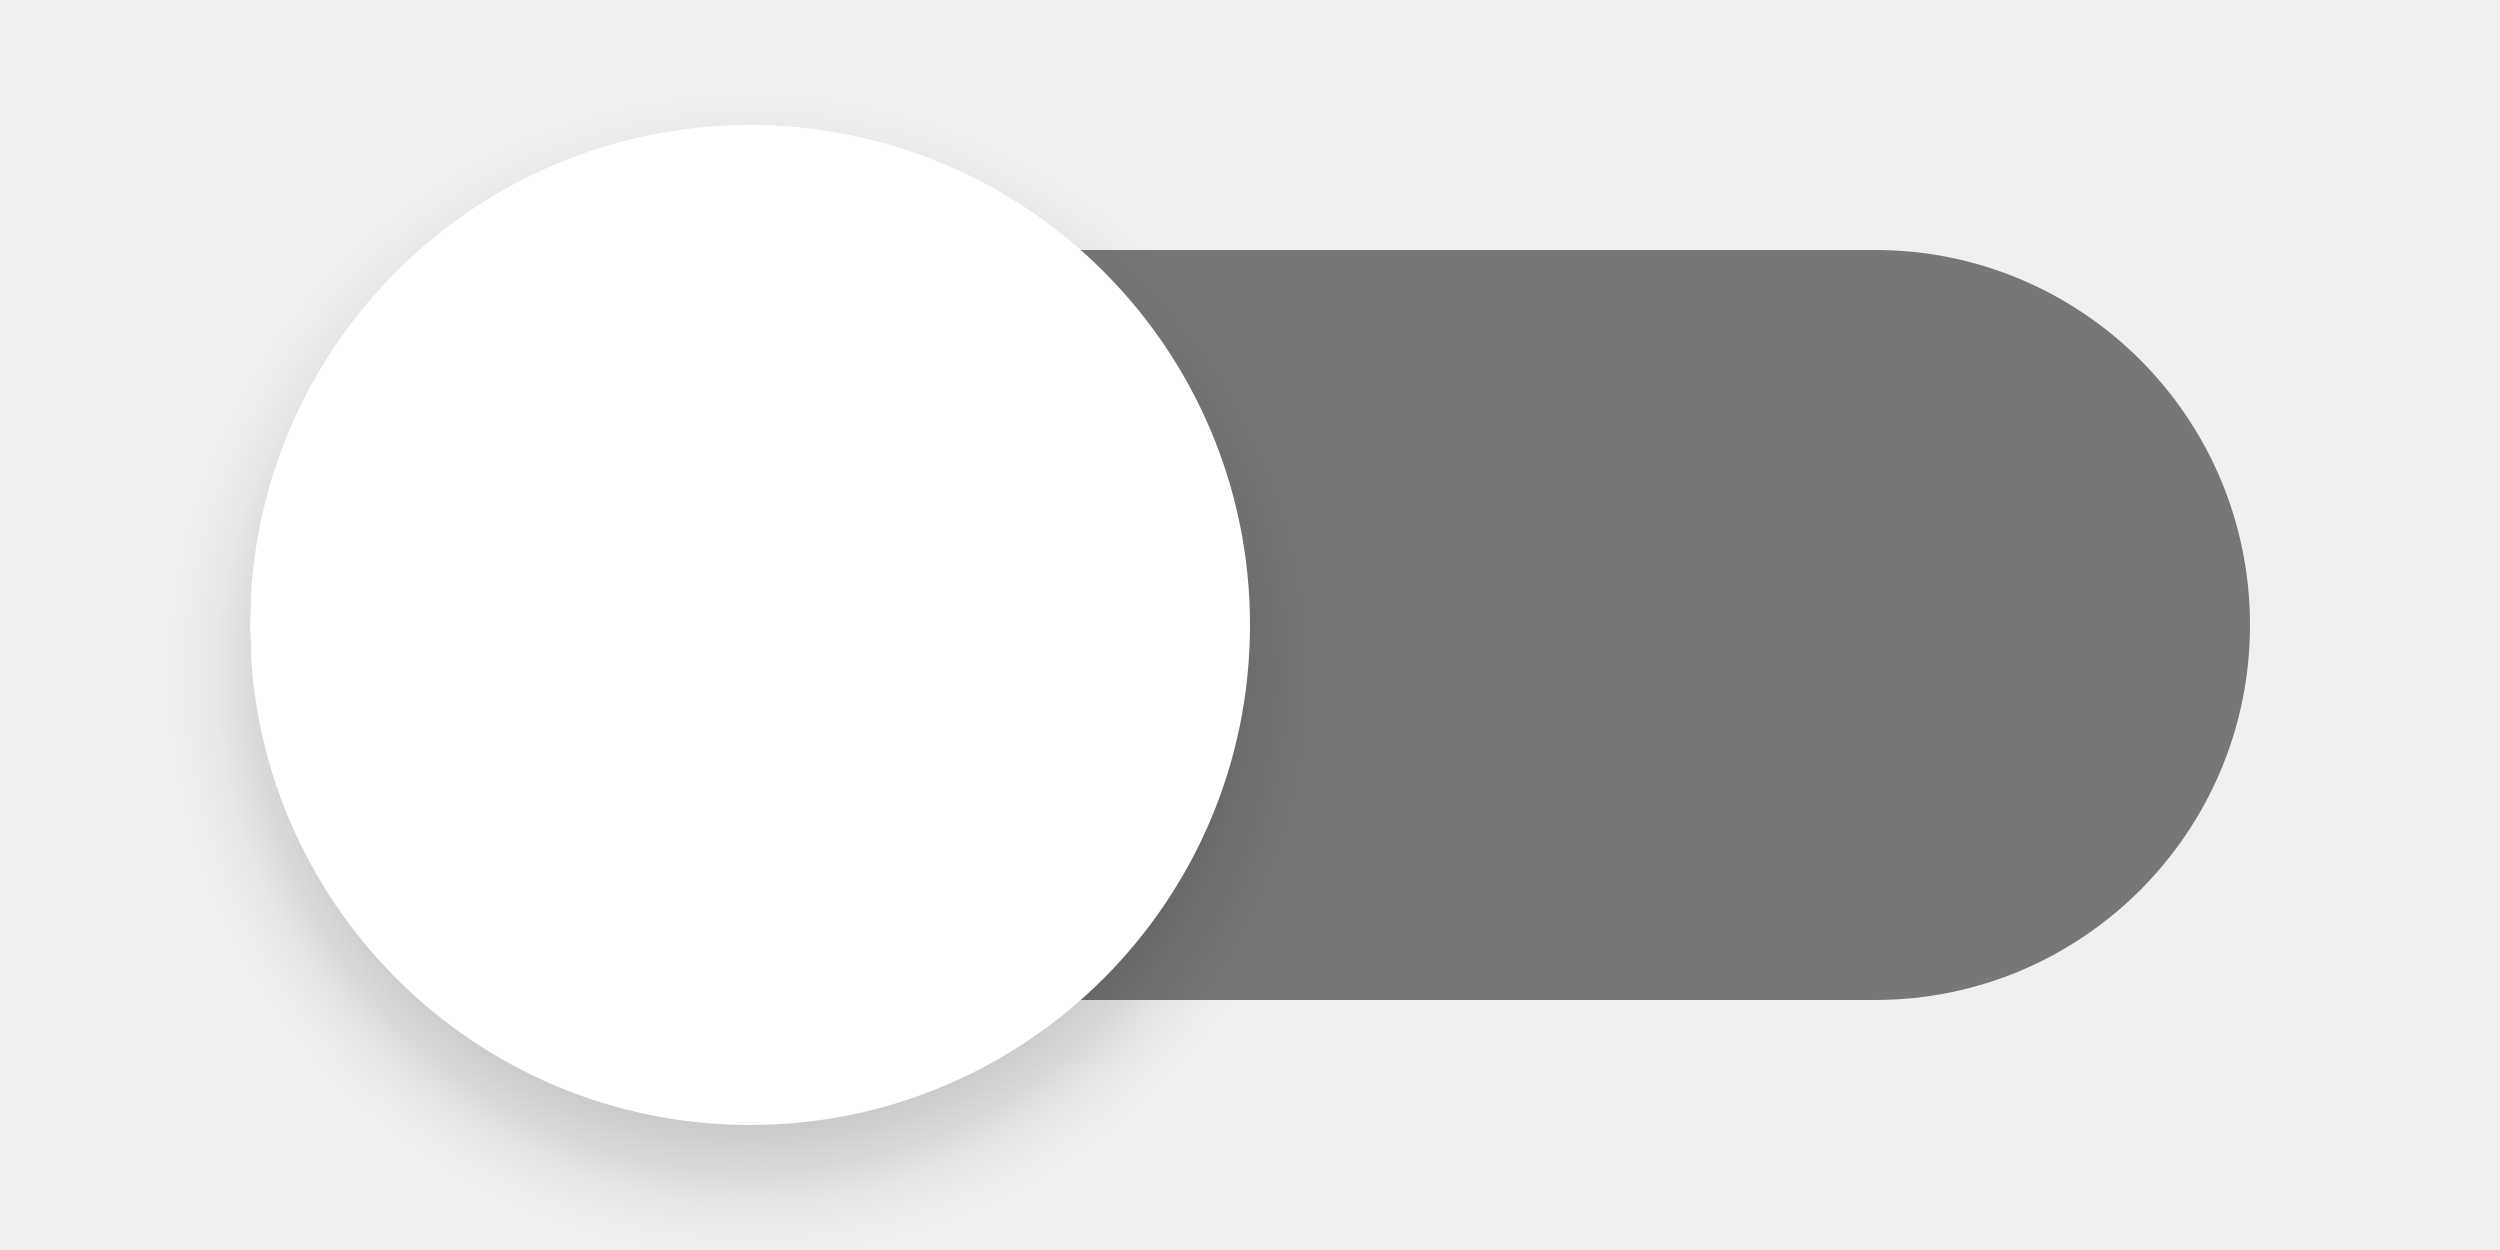
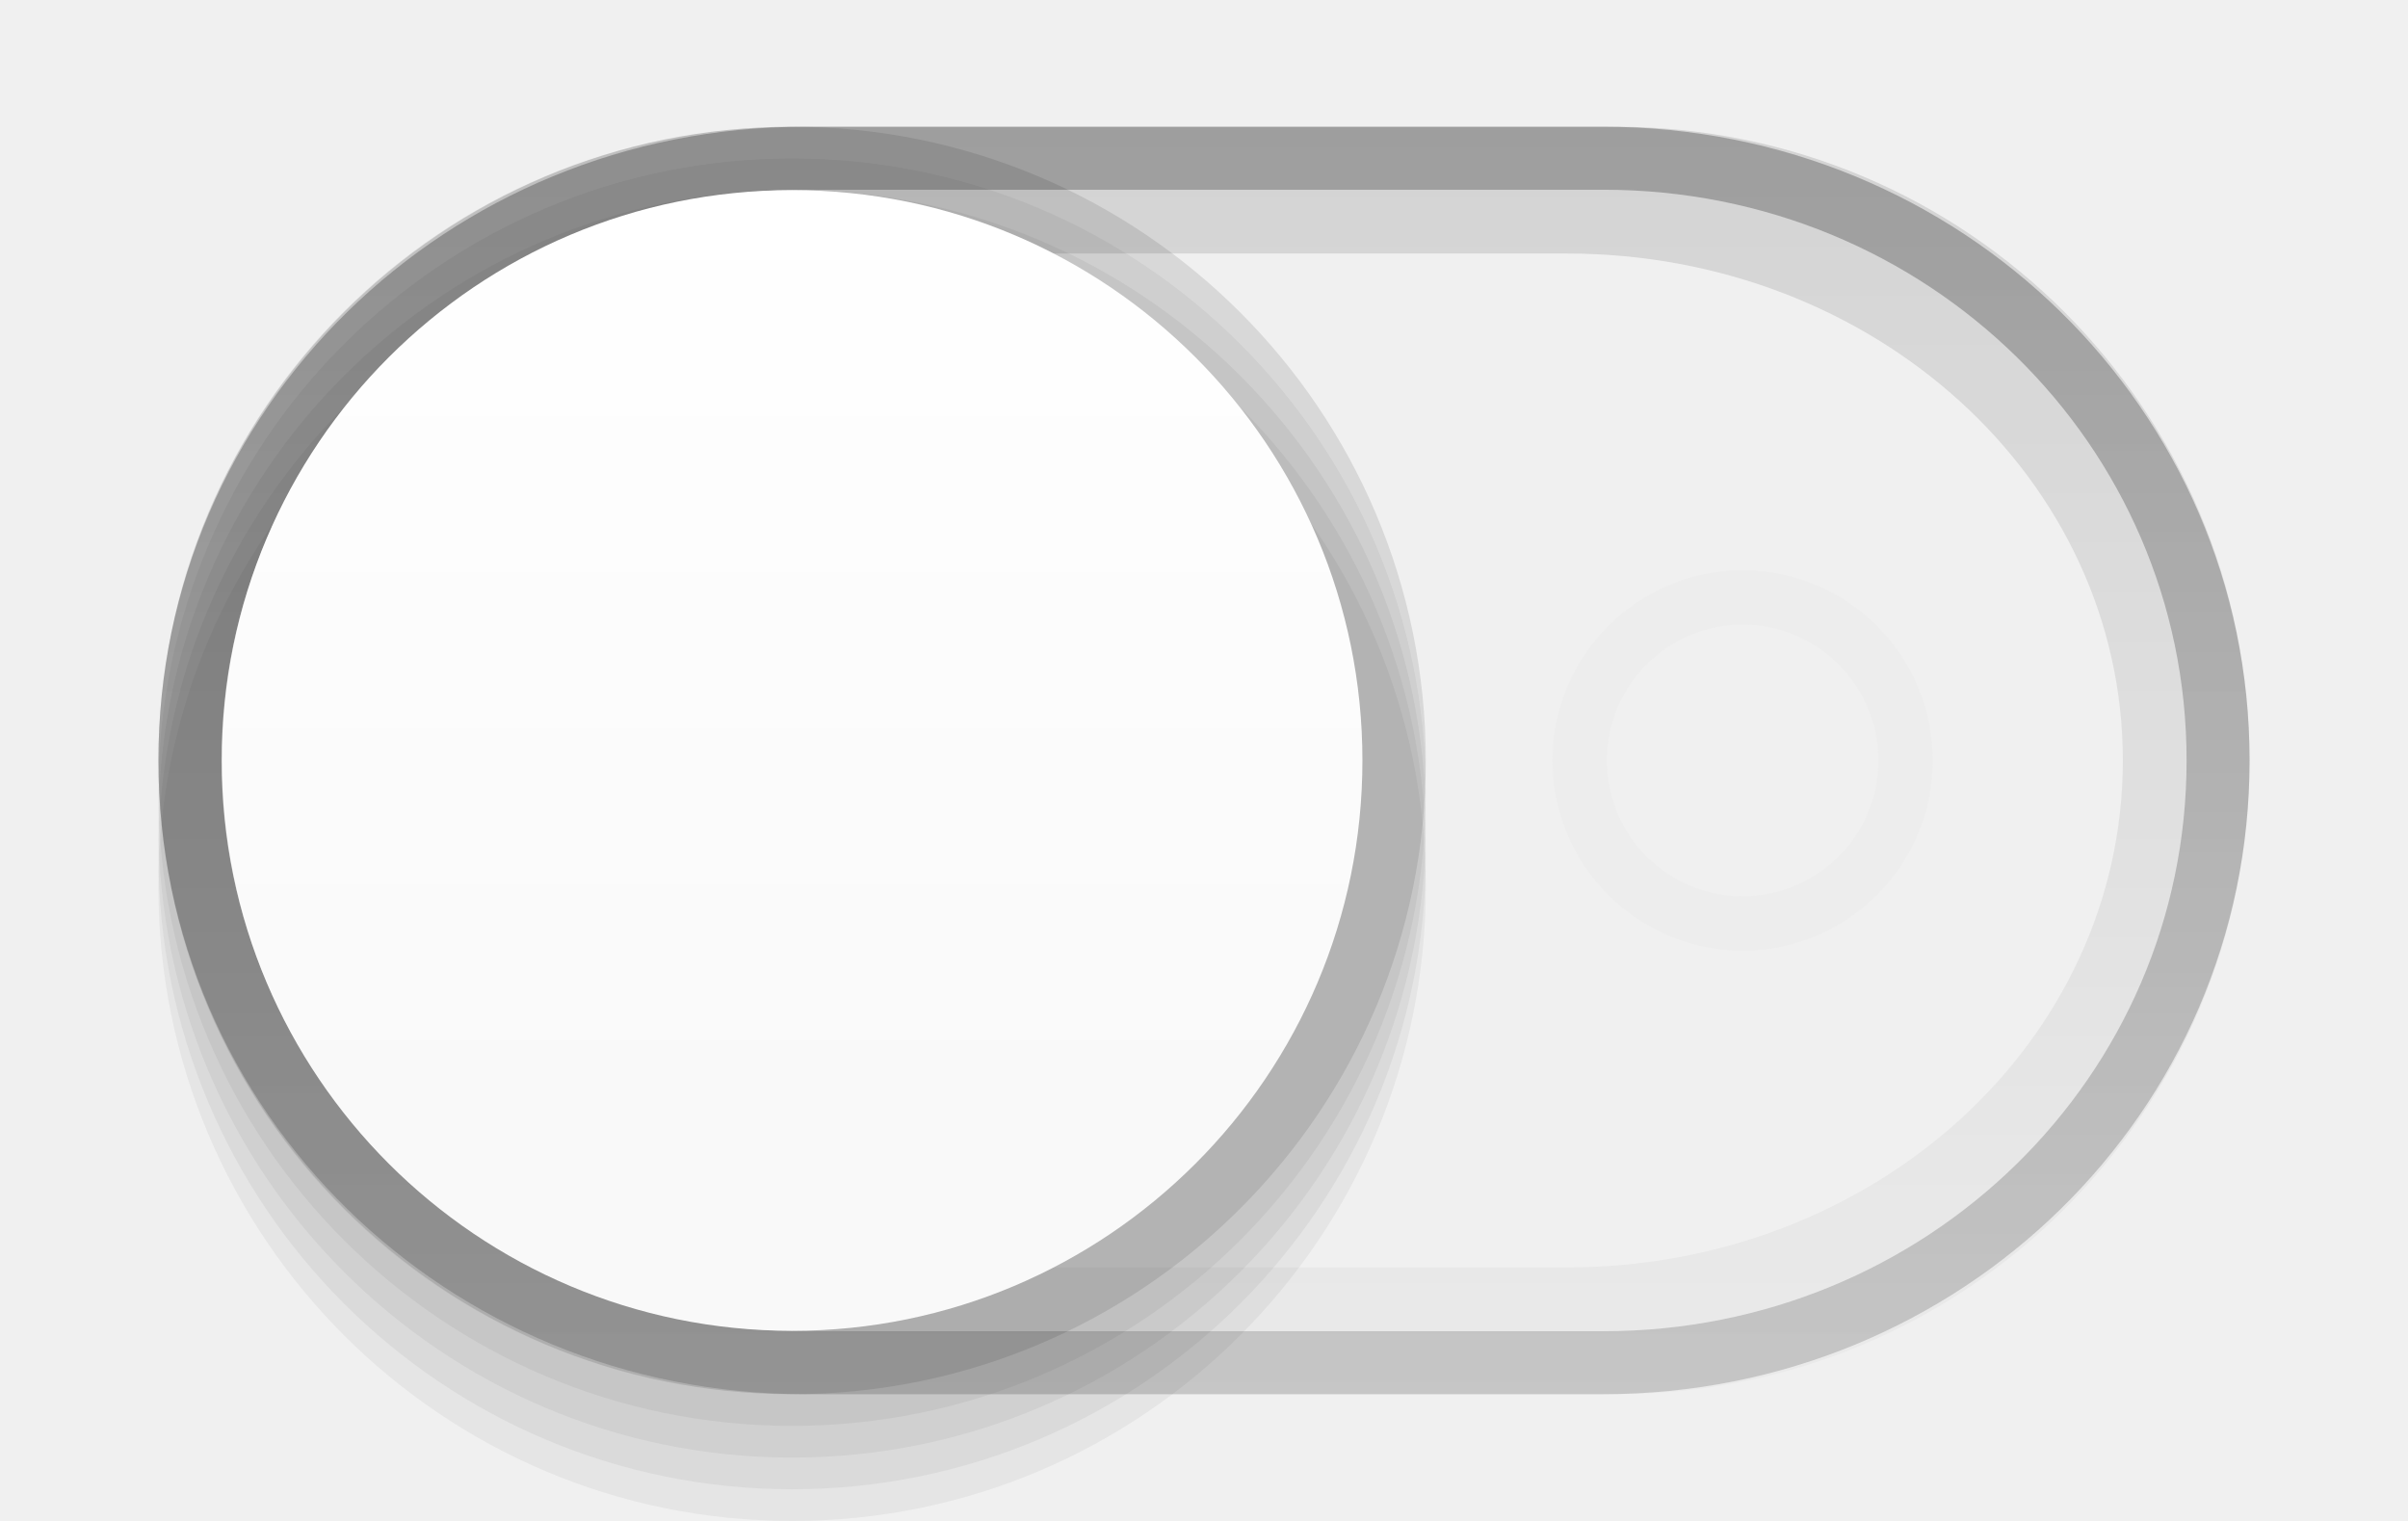
- <svg xmlns="http://www.w3.org/2000/svg" width="40" height="20" id="svg2" version="1.1">
+ <svg xmlns="http://www.w3.org/2000/svg" xmlns:xlink="http://www.w3.org/1999/xlink" width="38" height="24" id="svg2" version="1.1">
  <defs id="defs4">
-     <filter id="filter3771" width="2" height="2" x="-0.5" y="-0.5" style="color-interpolation-filters:sRGB">
-       <feFlood flood-opacity="0.24" flood-color="rgb(0,0,0)" result="flood" id="feFlood3773" />
-       <feComposite in="flood" in2="SourceGraphic" operator="in" result="composite1" id="feComposite3775" />
-       <feGaussianBlur stdDeviation="1" result="blur" id="feGaussianBlur3777" />
-       <feOffset dx="0" dy="1" result="offset" id="feOffset3779" />
-       <feComposite in="SourceGraphic" in2="offset" operator="over" result="fbSourceGraphic" id="feComposite3781" />
-       <feColorMatrix result="fbSourceGraphicAlpha" in="fbSourceGraphic" values="0 0 0 -1 0 0 0 0 -1 0 0 0 0 -1 0 0 0 0 1 0" id="feColorMatrix3783" />
-       <feFlood id="feFlood3785" flood-opacity="0.12" flood-color="rgb(0,0,0)" result="flood" in="fbSourceGraphic" />
-       <feComposite id="feComposite3787" in2="fbSourceGraphic" in="flood" operator="in" result="composite1" />
-       <feGaussianBlur id="feGaussianBlur3789" stdDeviation="1.5" result="blur" />
-       <feOffset id="feOffset3791" dx="0" dy="1" result="offset" />
-       <feComposite id="feComposite3793" in2="offset" in="fbSourceGraphic" operator="over" result="composite2" />
-     </filter>
-     <filter style="color-interpolation-filters:sRGB" id="filter4988" x="-0.108" width="1.216" y="-0.108" height="1.216">
-       <feGaussianBlur stdDeviation="0.9" id="feGaussianBlur4990" />
-     </filter>
+     <linearGradient id="linearGradient3790">
+       <stop style="stop-color:#a0a0a0;stop-opacity:1;" offset="0" id="stop3793" />
+       <stop style="stop-color:#bebebe;stop-opacity:1;" offset="1" id="stop3795" />
+     </linearGradient>
+     <linearGradient id="linearGradient3772">
+       <stop style="stop-color:#000000;stop-opacity:0.361;" offset="0" id="stop3774" />
+       <stop style="stop-color:#000000;stop-opacity:0.224;" offset="1" id="stop3776" />
+     </linearGradient>
+     <linearGradient id="linearGradient3763">
+       <stop style="stop-color:#000000;stop-opacity:1;" offset="0" id="stop3765" />
+       <stop style="stop-color:#000000;stop-opacity:1;" offset="1" id="stop3767" />
+     </linearGradient>
+     <linearGradient id="linearGradient3769">
+       <stop style="stop-color:#cdcdcd;stop-opacity:1;" offset="0" id="stop3771" />
+       <stop style="stop-color:#fcfcfc;stop-opacity:1;" offset="1" id="stop3773" />
+     </linearGradient>
+     <linearGradient id="linearGradient3759">
+       <stop style="stop-color:#dfdfdf;stop-opacity:1;" offset="0" id="stop3761" />
+       <stop id="stop3762" offset="0.25" style="stop-color:#eeeeee;stop-opacity:1;" />
+       <stop style="stop-color:#eeeeee;stop-opacity:1;" offset="0.45" id="stop3790" />
+       <stop id="stop3792" offset="0.5" style="stop-color:#fafafa;stop-opacity:1;" />
+       <stop style="stop-color:#ffffff;stop-opacity:1;" offset="1" id="stop3763" />
+     </linearGradient>
+     <linearGradient xlink:href="#linearGradient3759" id="linearGradient3765" x1="25" y1="1033.362" x2="25" y2="1051.362" gradientUnits="userSpaceOnUse" gradientTransform="matrix(1.037037,0,0,1.111111,-1.037037,-115.818)" />
+     <linearGradient xlink:href="#linearGradient3769" id="linearGradient3775" x1="44.441" y1="10.434" x2="44.441" y2="17.121" gradientUnits="userSpaceOnUse" />
+     <linearGradient y2="26" x2="35" y1="3" x1="35" gradientTransform="matrix(1.8,0,0,1.125,-33.2,1029.987)" gradientUnits="userSpaceOnUse" id="linearGradient3967" xlink:href="#linearGradient4071-3-6" />
+     <linearGradient id="linearGradient4071-3-6">
+       <stop style="stop-color:#000000;stop-opacity:0.604;" offset="0" id="stop4073-8-9" />
+       <stop style="stop-color:#000000;stop-opacity:0;" offset="1" id="stop4075-4-4" />
+     </linearGradient>
+     <linearGradient y2="26" x2="35" y1="3" x1="35" gradientTransform="matrix(1.866667,0,0,1.25,-35.46667,1028.612)" gradientUnits="userSpaceOnUse" id="linearGradient3895" xlink:href="#linearGradient4071-3-6" />
+     <linearGradient y2="38" x2="35" y1="3" x1="35" gradientTransform="matrix(1.8,0,0,1.125,-33.2,1029.987)" gradientUnits="userSpaceOnUse" id="linearGradient3950" xlink:href="#linearGradient4071-3" />
+     <linearGradient id="linearGradient4071-3">
+       <stop style="stop-color:#000000;stop-opacity:0.635;" offset="0" id="stop4073-8" />
+       <stop style="stop-color:#000000;stop-opacity:0.196;" offset="1" id="stop4075-4" />
+     </linearGradient>
+     <linearGradient y2="38" x2="35" y1="3.16" x1="35.071" gradientTransform="matrix(1.833333,0,0,1.25,-33.83333,1028.412)" gradientUnits="userSpaceOnUse" id="linearGradient3912" xlink:href="#linearGradient4071-3" />
+     <linearGradient xlink:href="#linearGradient3769" id="linearGradient3046" gradientUnits="userSpaceOnUse" x1="44.441" y1="10.434" x2="44.441" y2="17.121" />
+     <linearGradient xlink:href="#linearGradient4071-3" id="linearGradient3041" gradientUnits="userSpaceOnUse" gradientTransform="matrix(1.833333,0,0,1.25,-28.83333,1049.412)" x1="35.071" y1="3.16" x2="35" y2="38" />
+     <linearGradient xlink:href="#linearGradient4071-3-6" id="linearGradient3045" gradientUnits="userSpaceOnUse" gradientTransform="matrix(1.866667,0,0,1.25,-42.96667,1026.612)" x1="35" y1="3" x2="35" y2="26" />
+     <linearGradient xlink:href="#linearGradient3759" id="linearGradient3049" gradientUnits="userSpaceOnUse" gradientTransform="matrix(1.019128,0,0,1.057385,4.464404,-60.81624)" x1="25" y1="1033.362" x2="25" y2="1051.362" />
+     <linearGradient xlink:href="#linearGradient3790" id="linearGradient3797" x1="46" y1="1031.362" x2="46" y2="1051.362" gradientUnits="userSpaceOnUse" gradientTransform="matrix(0.982731,0,0,0.9516468,-83.02421,58.34049)" />
+     <linearGradient xlink:href="#linearGradient3769" id="linearGradient3960" gradientUnits="userSpaceOnUse" x1="44.441" y1="10.434" x2="44.441" y2="17.121" />
+     <linearGradient xlink:href="#linearGradient3248" id="linearGradient3254" x1="43.321" y1="16.512" x2="43.321" y2="9.942" gradientUnits="userSpaceOnUse" />
+     <linearGradient id="linearGradient3248">
+       <stop style="stop-color:#f9f9f9;stop-opacity:1" offset="0" id="stop3250" />
+       <stop style="stop-color:#ffffff;stop-opacity:1" offset="1" id="stop3252" />
+     </linearGradient>
+     <linearGradient xlink:href="#linearGradient3242" id="linearGradient3226" gradientUnits="userSpaceOnUse" gradientTransform="matrix(0.9875154,0,0,1.000321,-24.74165,-1.33446)" x1="33" y1="1049.362" x2="33" y2="1033.362" />
+     <linearGradient id="linearGradient3242">
+       <stop id="stop3244" offset="0" style="stop-color:#4ed164;stop-opacity:1" />
+       <stop id="stop3246" offset="1" style="stop-color:#4dd863;stop-opacity:1" />
+     </linearGradient>
+     <linearGradient xlink:href="#linearGradient3230" id="linearGradient3228" gradientUnits="userSpaceOnUse" gradientTransform="matrix(0.9698818,0,0,0.950307,-24.15974,50.85419)" x1="27.909" y1="1050.725" x2="27.909" y2="1031.777" />
+     <linearGradient id="linearGradient3230">
+       <stop id="stop3232" offset="0" style="stop-color:#4db866;stop-opacity:1" />
+       <stop id="stop3234" offset="1" style="stop-color:#57bf70;stop-opacity:1" />
+     </linearGradient>
+     <linearGradient y2="1051.774" x2="50.686" y1="1031.777" x1="50.686" gradientTransform="matrix(0.9698818,0,0,0.950307,-24.15974,50.85424)" gradientUnits="userSpaceOnUse" id="linearGradient3561" xlink:href="#linearGradient3790" />
+     <linearGradient xlink:href="#linearGradient3248" id="linearGradient3618" gradientUnits="userSpaceOnUse" x1="43.321" y1="16.512" x2="43.321" y2="9.942" />
+     <linearGradient xlink:href="#linearGradient4071-3-6" id="linearGradient4388" gradientUnits="userSpaceOnUse" gradientTransform="matrix(1.866667,0,0,1.25,-3.377728,1026.612)" x1="35" y1="3" x2="35" y2="26" />
+     <linearGradient xlink:href="#linearGradient4071-3-6" id="linearGradient4398" x1="19.723" y1="1030.949" x2="19.723" y2="1059.7" gradientUnits="userSpaceOnUse" gradientTransform="matrix(1.031053,0,0,1.052288,-0.5900144,-1082.761)" />
+     <linearGradient xlink:href="#linearGradient4071-3-6" id="linearGradient4402" gradientUnits="userSpaceOnUse" gradientTransform="matrix(0.9060772,0,0,0.8418306,1.784533,164.5535)" x1="19.723" y1="1030.949" x2="19.723" y2="1059.7" />
+     <linearGradient xlink:href="#linearGradient4071-3-6" id="linearGradient4405" gradientUnits="userSpaceOnUse" gradientTransform="matrix(1.031053,0,0,1.052288,-0.5900144,-1082.761)" x1="19.723" y1="1030.949" x2="19.723" y2="1053.764" />
  </defs>
-   <g id="layer1" transform="translate(0,-1032.362)">
-     <g id="toggle-off" transform="matrix(0.8,0,0,0.7999999,0,576.4725)">
-       <g id="toggle-off-trough">
-         <rect style="fill:#000000;fill-opacity:0;fill-rule:evenodd;stroke:none;stroke-width:1px;stroke-linecap:butt;stroke-linejoin:miter;stroke-opacity:1" id="rect4871" width="50" height="35" x="0" y="567.362" />
-         <rect style="opacity:1;fill:#111111;fill-opacity:0.54;stroke:none;stroke-width:1.414" id="rect2987" width="40" height="15" x="5" y="-589.862" rx="7.5" ry="7.5" transform="scale(1,-1)" />
-       </g>
-       <g transform="translate(0,70)" id="toggle-off-slier">
-         <g id="g4867">
-           <g id="g4861">
-             <g id="g4909">
-               <circle r="10" cy="513.362" cx="15" id="path4986" style="fill:#000000;fill-opacity:0.18;stroke:none;filter:url(#filter4988)" />
-               <ellipse style="fill:#ffffff;fill-opacity:1;stroke:none;stroke-width:0.25;stroke-linejoin:round;stroke-miterlimit:4;stroke-dasharray:none;stroke-opacity:1" id="path3757" cx="15" cy="512.362" rx="10" ry="10" />
-               <rect y="497.362" x="0" height="35" width="50" id="rect4998" style="fill:#000000;fill-opacity:0;stroke:none;stroke-opacity:0" />
-             </g>
-           </g>
-         </g>
-       </g>
+   <g id="layer1" transform="translate(0,-1028.362)">
+     <path style="fill:#f0f0f0;fill-opacity:1;stroke:url(#linearGradient3561);stroke-width:0.994;stroke-miterlimit:4;opacity:0.75" d="m 12.696,1030.859 12.608,0 c 5.373,0 9.699,4.238 9.699,9.503 0,5.265 -4.326,9.503 -9.699,9.503 l -12.608,0 c -5.373,0 -9.699,-4.238 -9.699,-9.503 0,-5.265 4.326,-9.503 9.699,-9.503 z" id="rect2989-6" />
+     <path style="opacity:0.2;fill:url(#linearGradient4405);fill-opacity:1;stroke:none" d="M 12.5 2 C 6.96 2 2.5 6.46 2.5 12 C 2.5 17.54 6.96 22 12.5 22 L 25.5 22 C 31.04 22 35.5 17.54 35.5 12 C 35.5 6.46 31.04 2 25.5 2 L 12.5 2 z M 13.281 4 L 24.719 4 C 29.587 4 33.5 7.568 33.5 12 C 33.5 16.432 29.587 20 24.719 20 L 13.281 20 C 8.413 20 4.5 16.432 4.5 12 C 4.5 7.568 8.413 4 13.281 4 z " transform="translate(0,1028.362)" id="path4390" />
+     <g id="g3610" transform="translate(-13,0)">
+       <path transform="matrix(2.222222,0,0,2.5,-73.38889,1007.362)" d="m 49,14 c 0,2.209 -2.015,4 -4.5,4 -2.485,0 -4.5,-1.791 -4.5,-4 0,-2.209 2.015,-4 4.5,-4 2.485,0 4.5,1.791 4.5,4 z" id="path3198" style="opacity:0.05;fill:#000000;fill-opacity:1;stroke:none" />
+       <path style="opacity:0.05;fill:#000000;fill-opacity:1;stroke:none" id="path3204" d="m 49,14 c 0,2.209 -2.015,4 -4.5,4 -2.485,0 -4.5,-1.791 -4.5,-4 0,-2.209 2.015,-4 4.5,-4 2.485,0 4.5,1.791 4.5,4 z" transform="matrix(2.222222,0,0,2.5,-73.38889,1006.862)" />
+       <path style="opacity:0.05;fill:#000000;fill-opacity:1;stroke:none" id="path3200" d="m 49,14 c 0,2.209 -2.015,4 -4.5,4 -2.485,0 -4.5,-1.791 -4.5,-4 0,-2.209 2.015,-4 4.5,-4 2.485,0 4.5,1.791 4.5,4 z" transform="matrix(2.222222,0,0,2.5,-73.38889,1006.362)" />
+       <path transform="matrix(2.222222,0,0,2.5,-73.38889,1005.862)" d="m 49,14 c 0,2.209 -2.015,4 -4.5,4 -2.485,0 -4.5,-1.791 -4.5,-4 0,-2.209 2.015,-4 4.5,-4 2.485,0 4.5,1.791 4.5,4 z" id="path3202" style="opacity:0.05;fill:#000000;fill-opacity:1;stroke:none" />
+       <path style="opacity:0.1;fill:#000000;fill-opacity:1;stroke:none" id="path3196" d="m 49,14 c 0,2.209 -2.015,4 -4.5,4 -2.485,0 -4.5,-1.791 -4.5,-4 0,-2.209 2.015,-4 4.5,-4 2.485,0 4.5,1.791 4.5,4 z" transform="matrix(2.222222,0,0,2.5,-73.38889,1005.362)" />
+       <path transform="matrix(2,0,0,2.25,-63.5,1008.862)" d="m 49,14 c 0,2.209 -2.015,4 -4.5,4 -2.485,0 -4.5,-1.791 -4.5,-4 0,-2.209 2.015,-4 4.5,-4 2.485,0 4.5,1.791 4.5,4 z" id="path3767-5" style="fill:url(#linearGradient3618);fill-opacity:1;stroke:none" />
    </g>
+     <path style="fill:none;stroke:#afafaf;stroke-width:2;stroke-linecap:square;stroke-miterlimit:4;stroke-opacity:1;stroke-dasharray:none;opacity:0.05" id="path3026" d="m 48,12 c 0,3.314 -2.686,6 -6,6 -3.314,0 -6,-2.686 -6,-6 0,-3.314 2.686,-6 6,-6 3.314,0 6,2.686 6,6 z" transform="matrix(0.4285714,0,0,0.4285714,9.5,1035.219)" />
  </g>
</svg>
